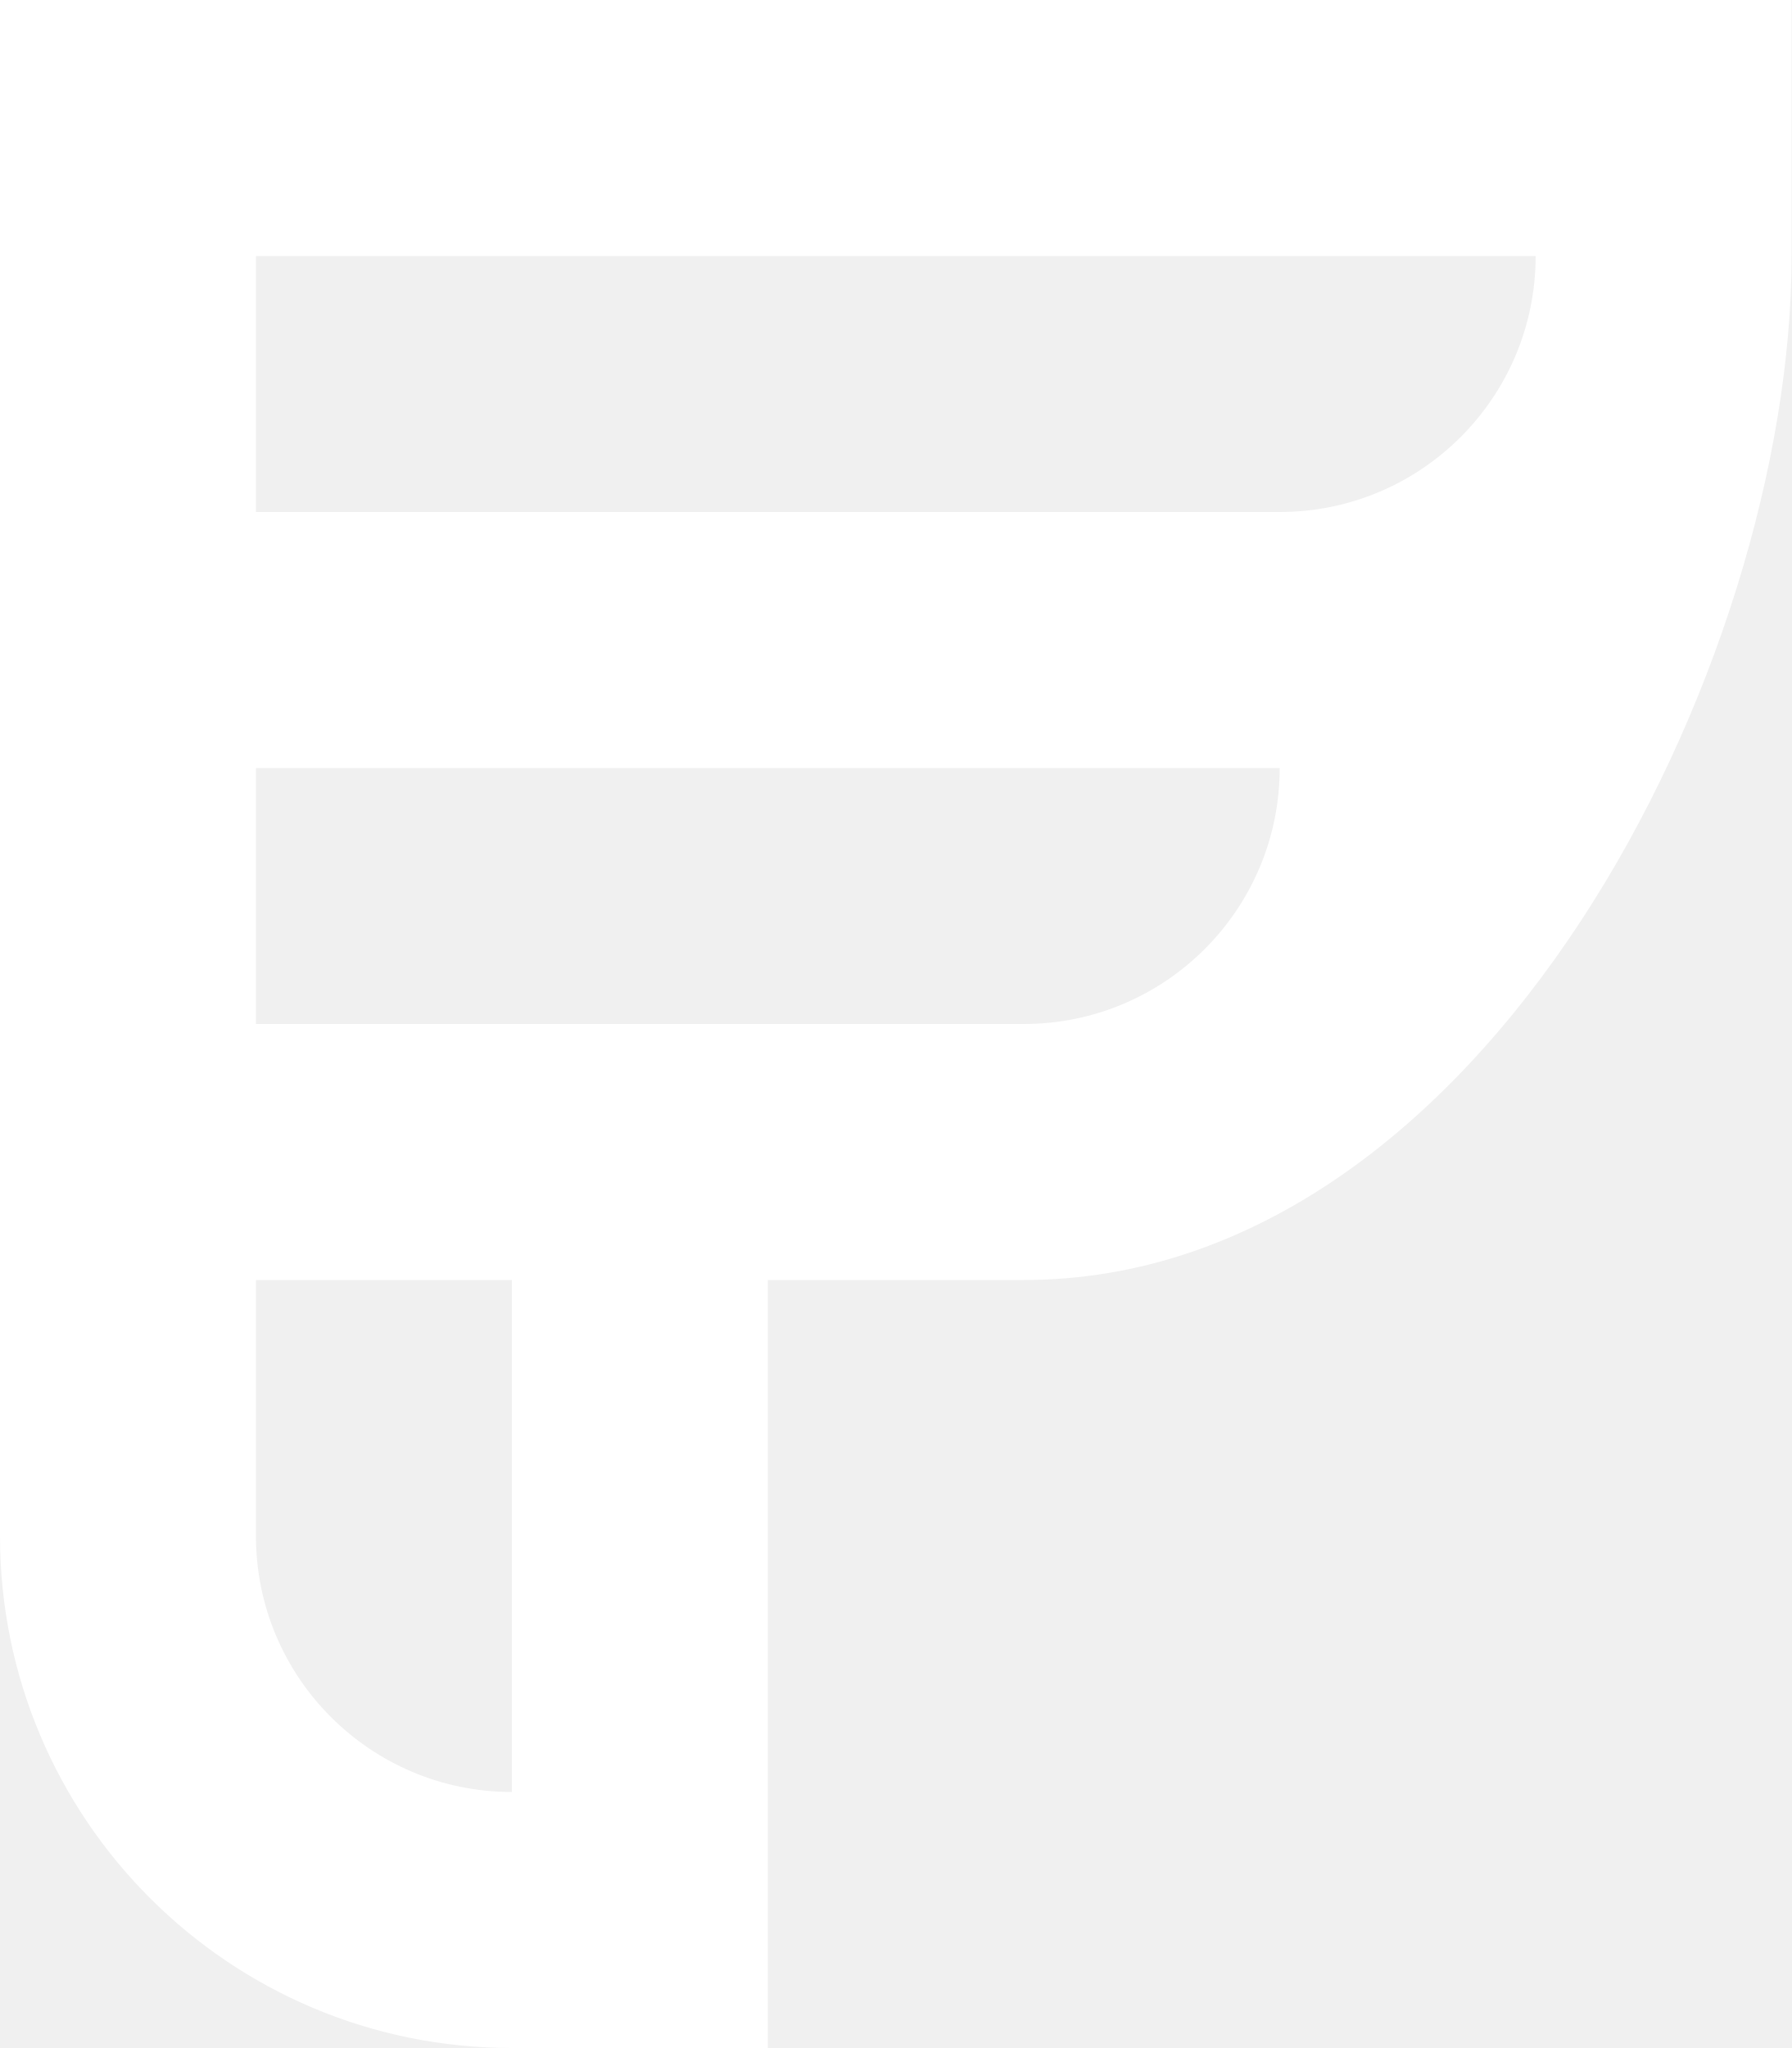
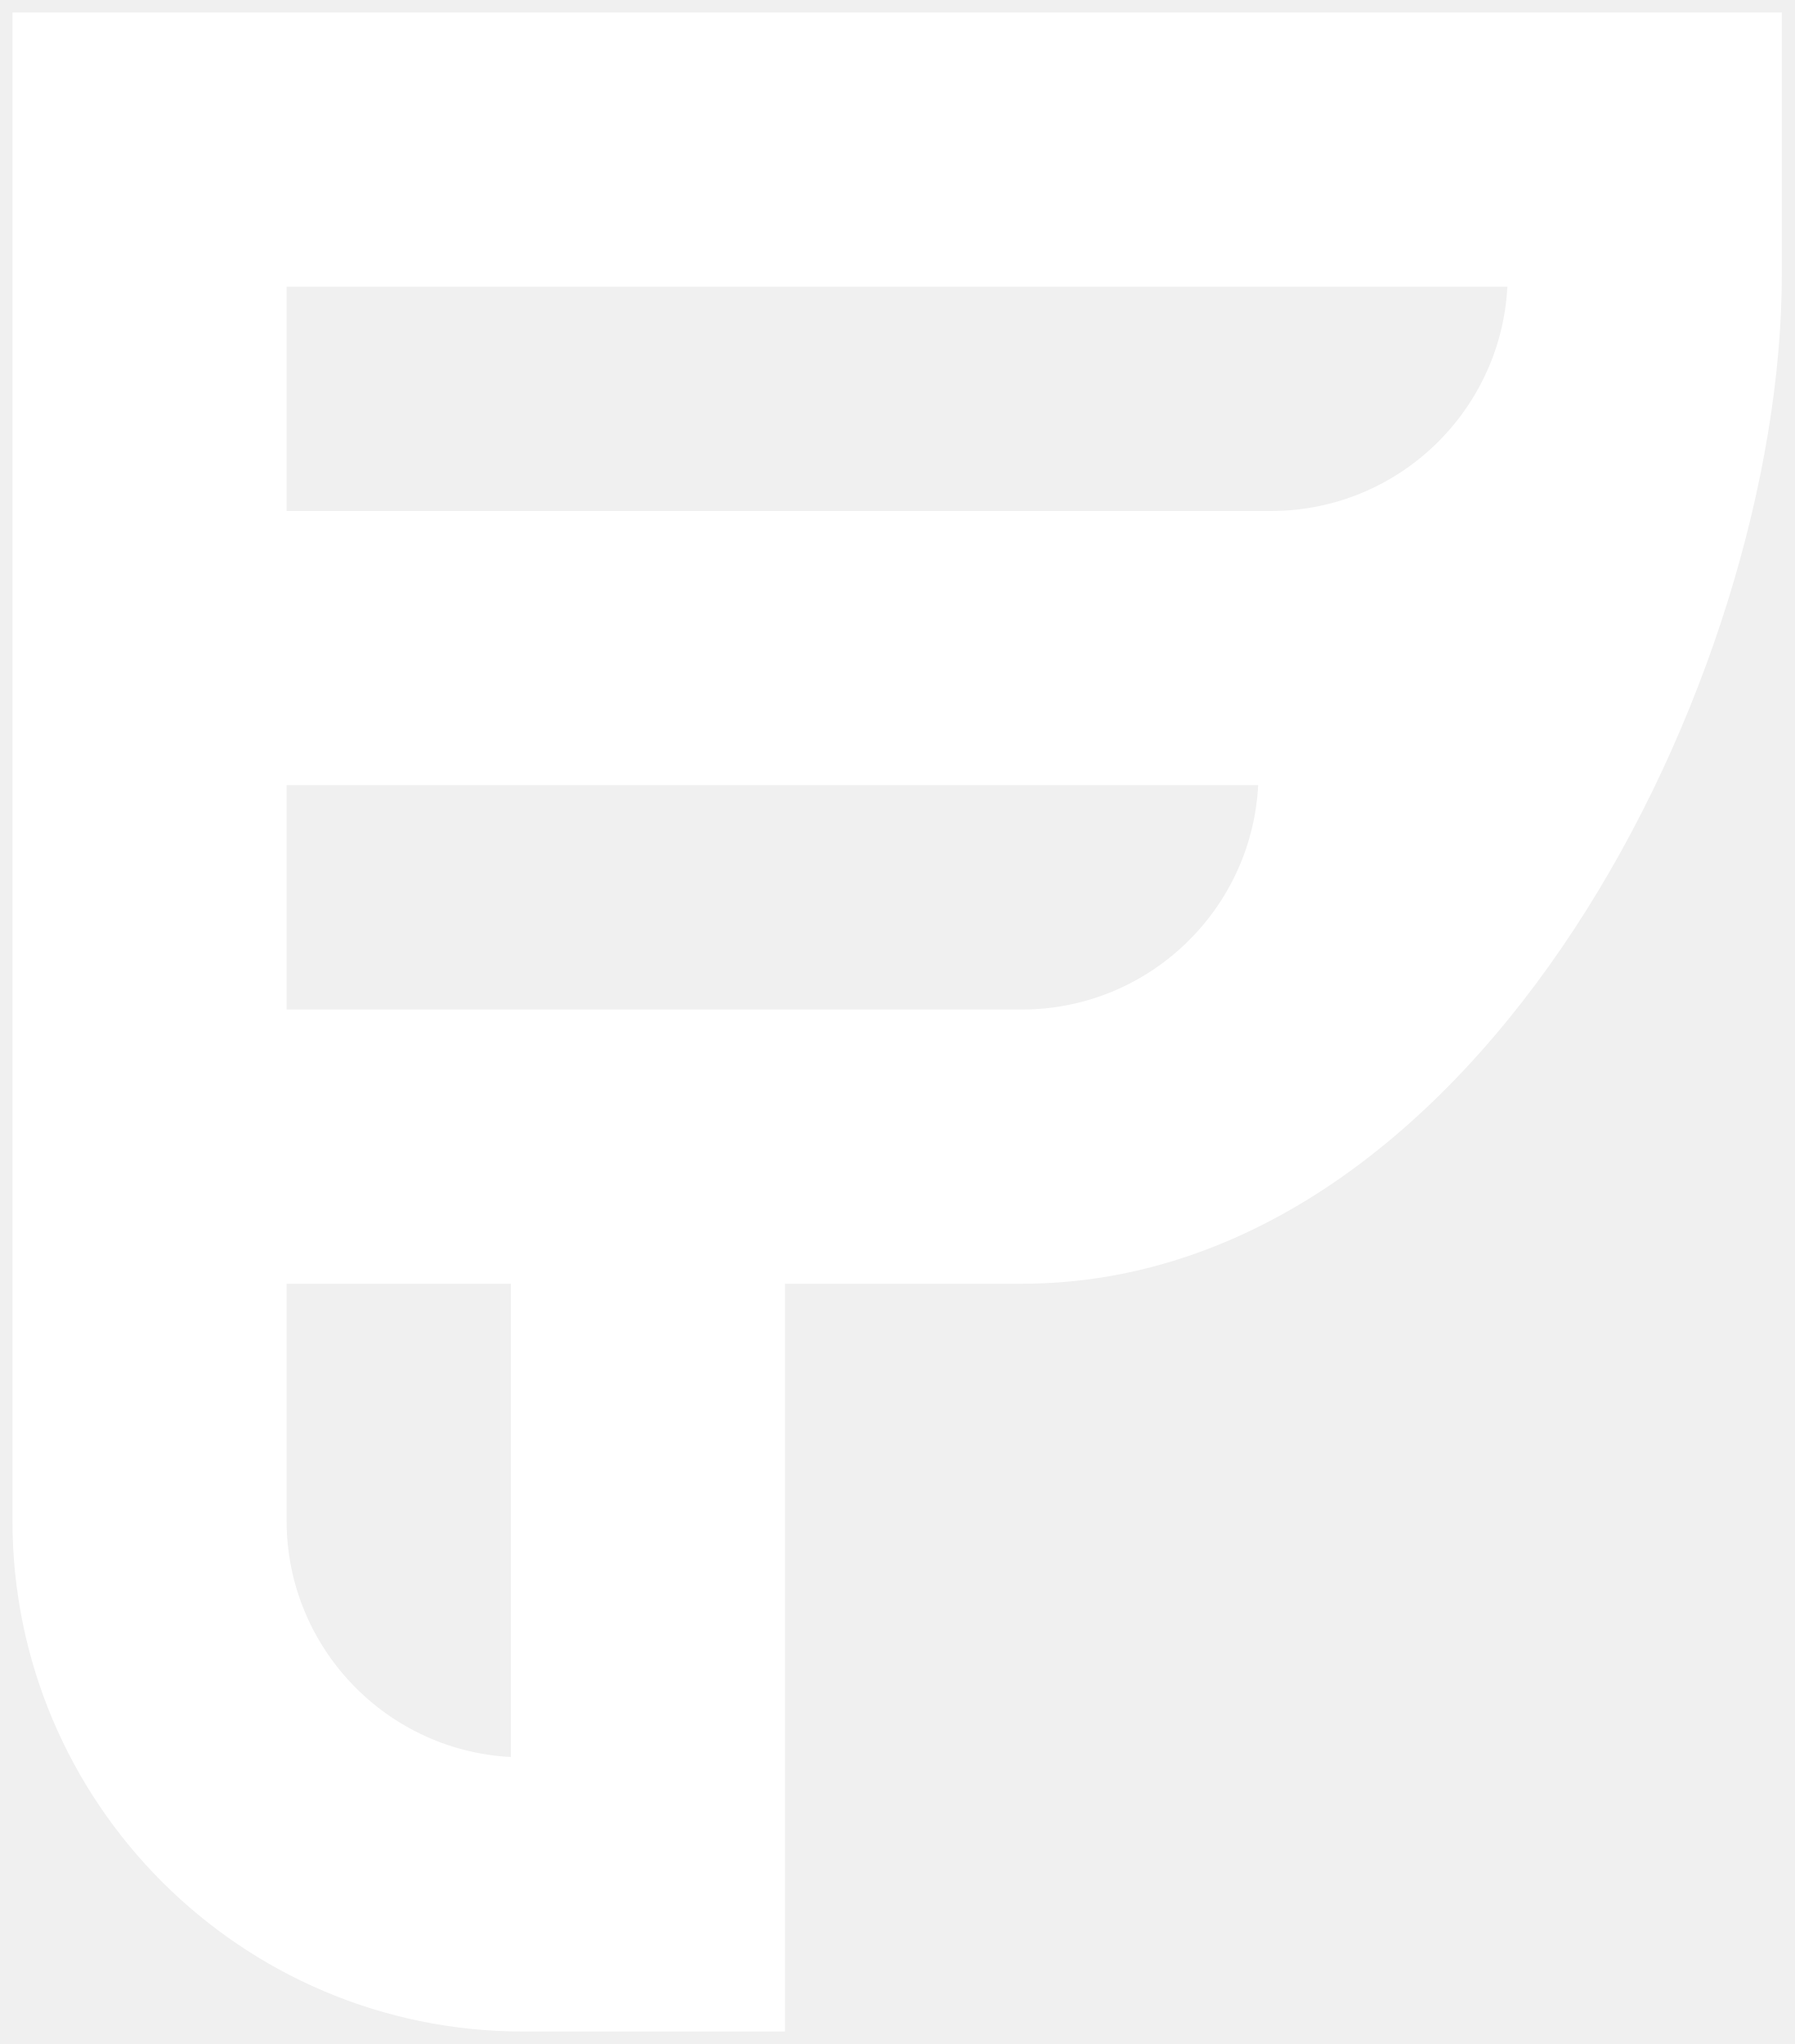
- <svg xmlns="http://www.w3.org/2000/svg" version="1.1" baseProfile="full" width="70" height="80" viewBox="0 0 70 80">
-   <path d="     M 0 0 h 70 v 10 c 0 16 -12 40 -30 40 h -10 v 30 h -10 a 20 20 0 0 1 -20 -20 z     M 10 10 h 50 a 10 10 0 0 1 -10 10 h -40 z     M 10 30 h 40 a 10 10 0 0 1 -10 10 h -30 z     M 10 50 h 10 v 20 a 10 10 0 0 1 -10 -10 v -10 z" fill="#ffffff" fill-rule="evenodd" />
+ <svg xmlns="http://www.w3.org/2000/svg" version="1.1" baseProfile="full" viewBox="-1 -1 72 82">
+   <path d="     M 0 0 h 70 v 10 c 0 16 -12 40 -30 40 h -10 v 30 h -10 a 20 20 0 0 1 -20 -20 z     M 10 10 h 50 a 10 10 0 0 1 -10 10 h -40 z     M 10 30 h 40 a 10 10 0 0 1 -10 10 h -30 z     M 10 50 h 10 v 20 a 10 10 0 0 1 -10 -10 v -10 z" fill="#ffffff" fill-rule="evenodd" stroke="#ffffff" stroke-width="1" />
</svg>
